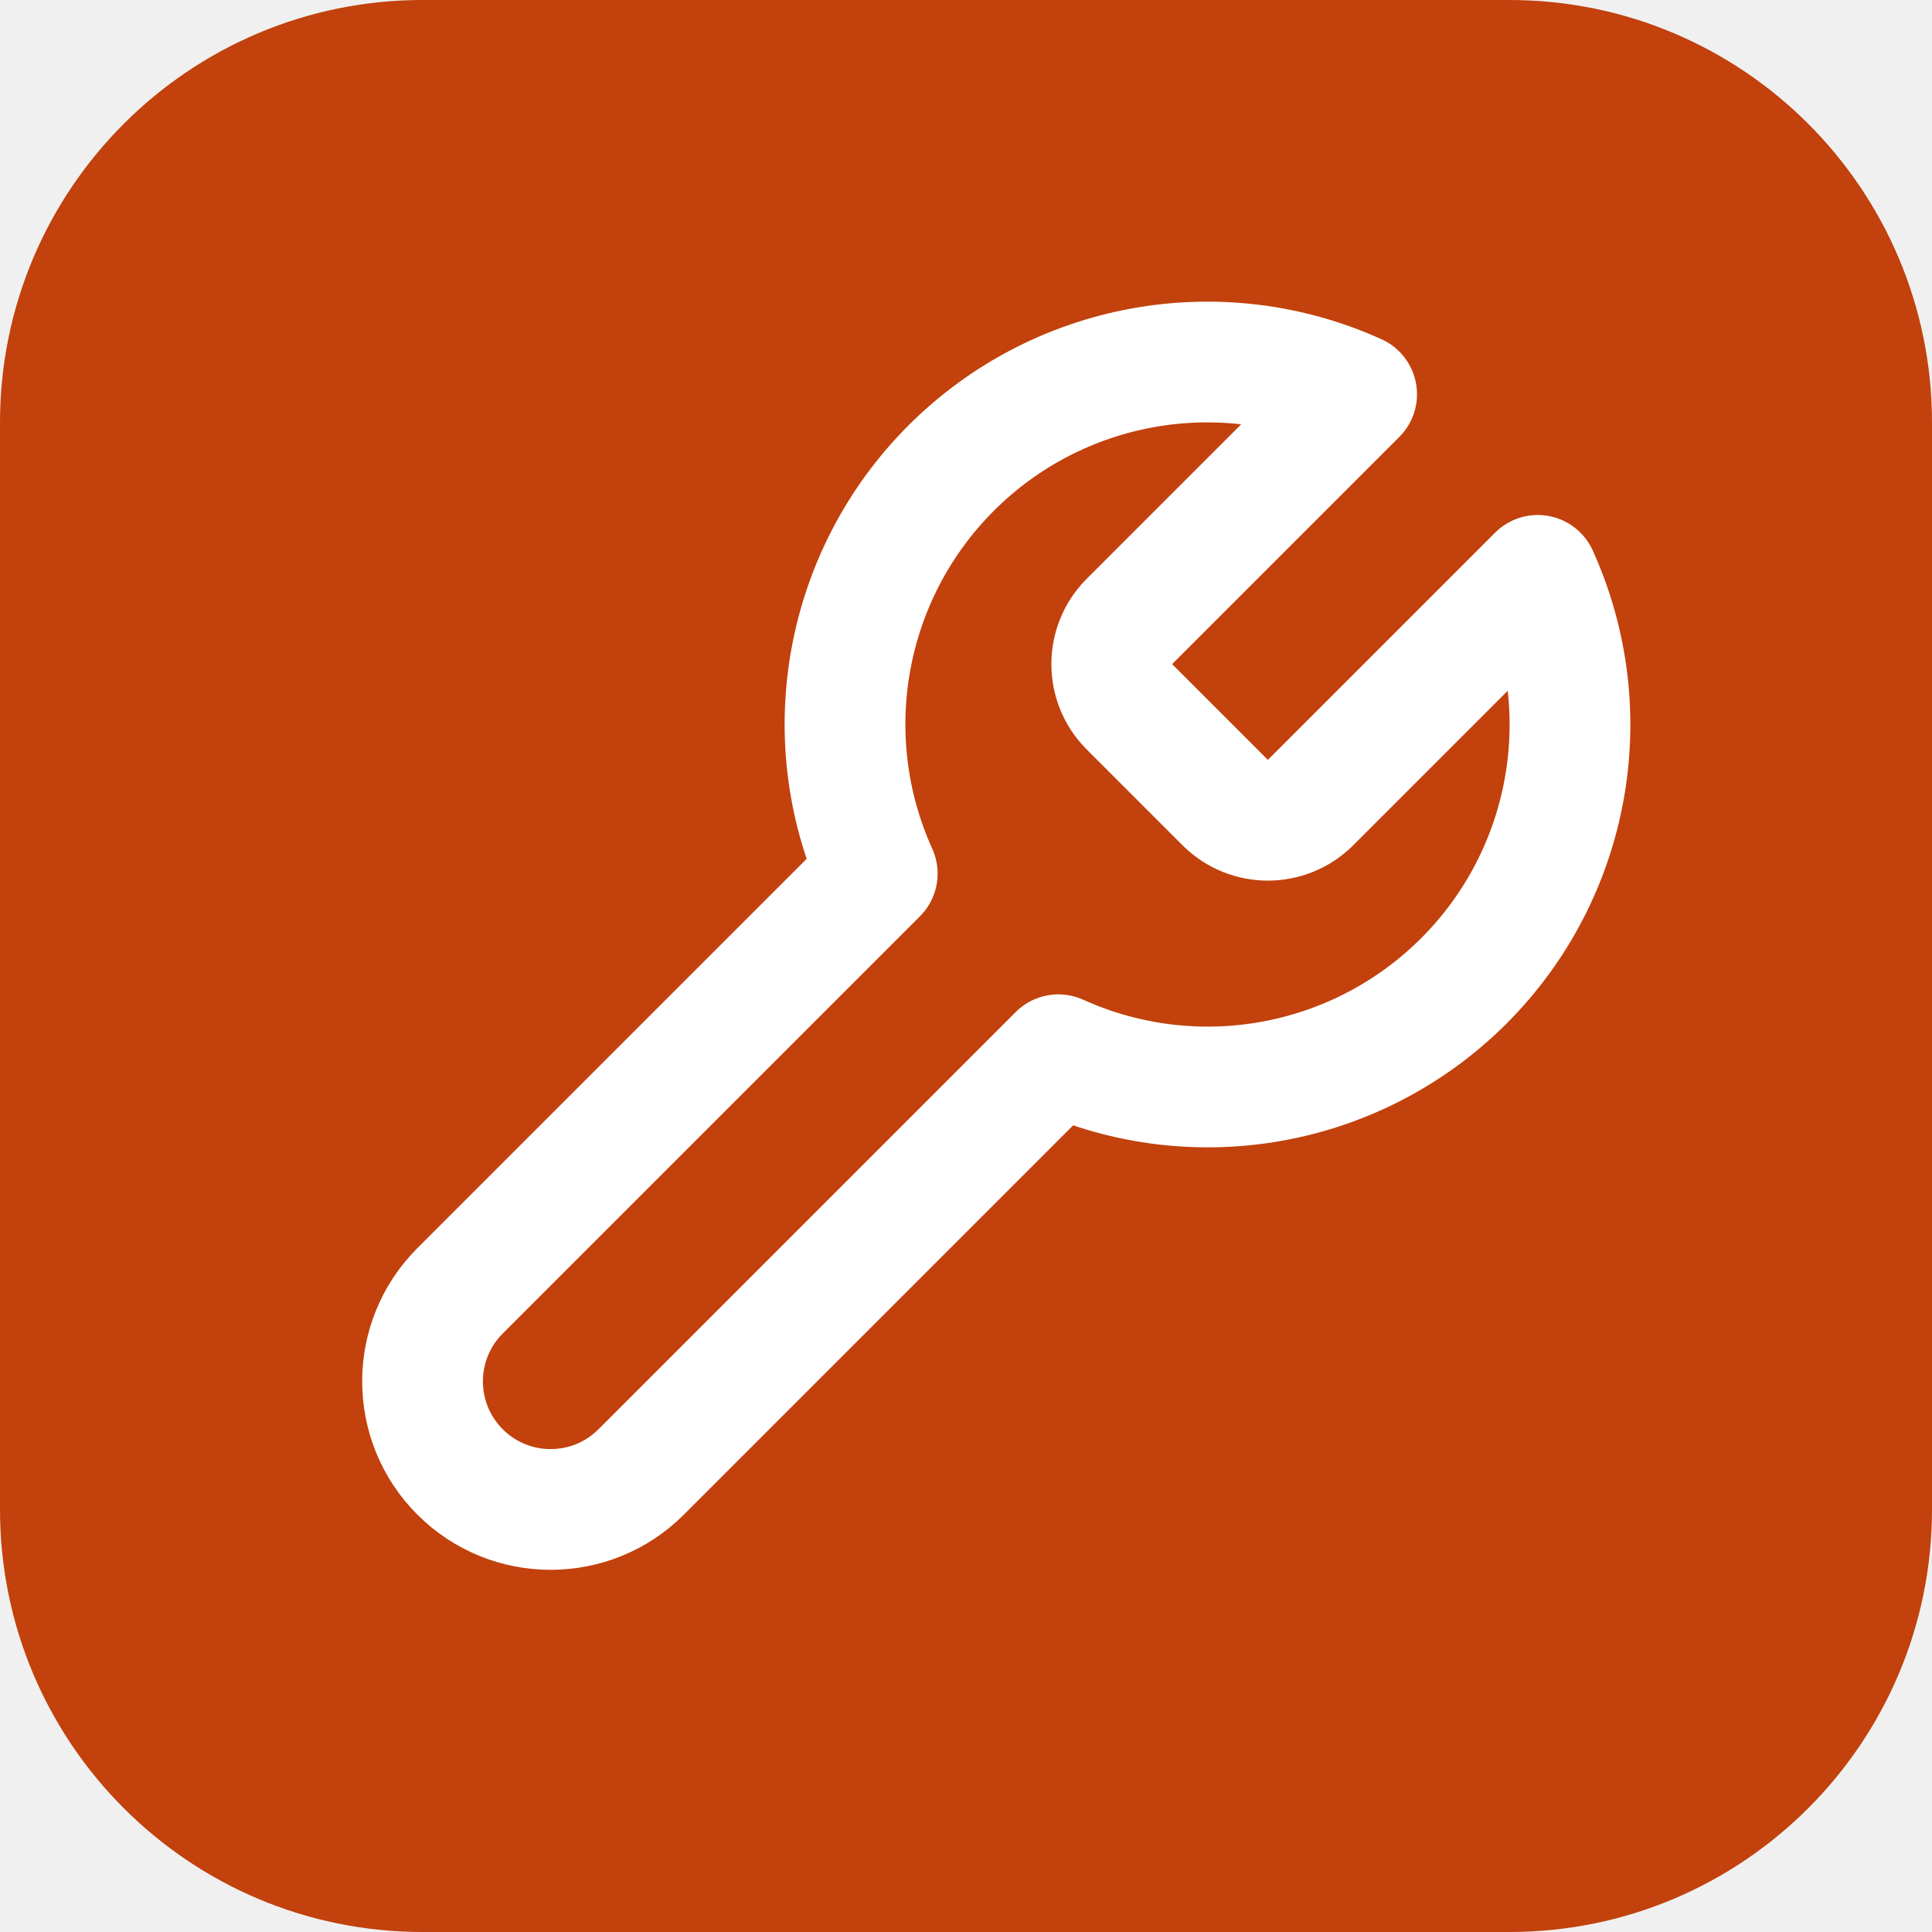
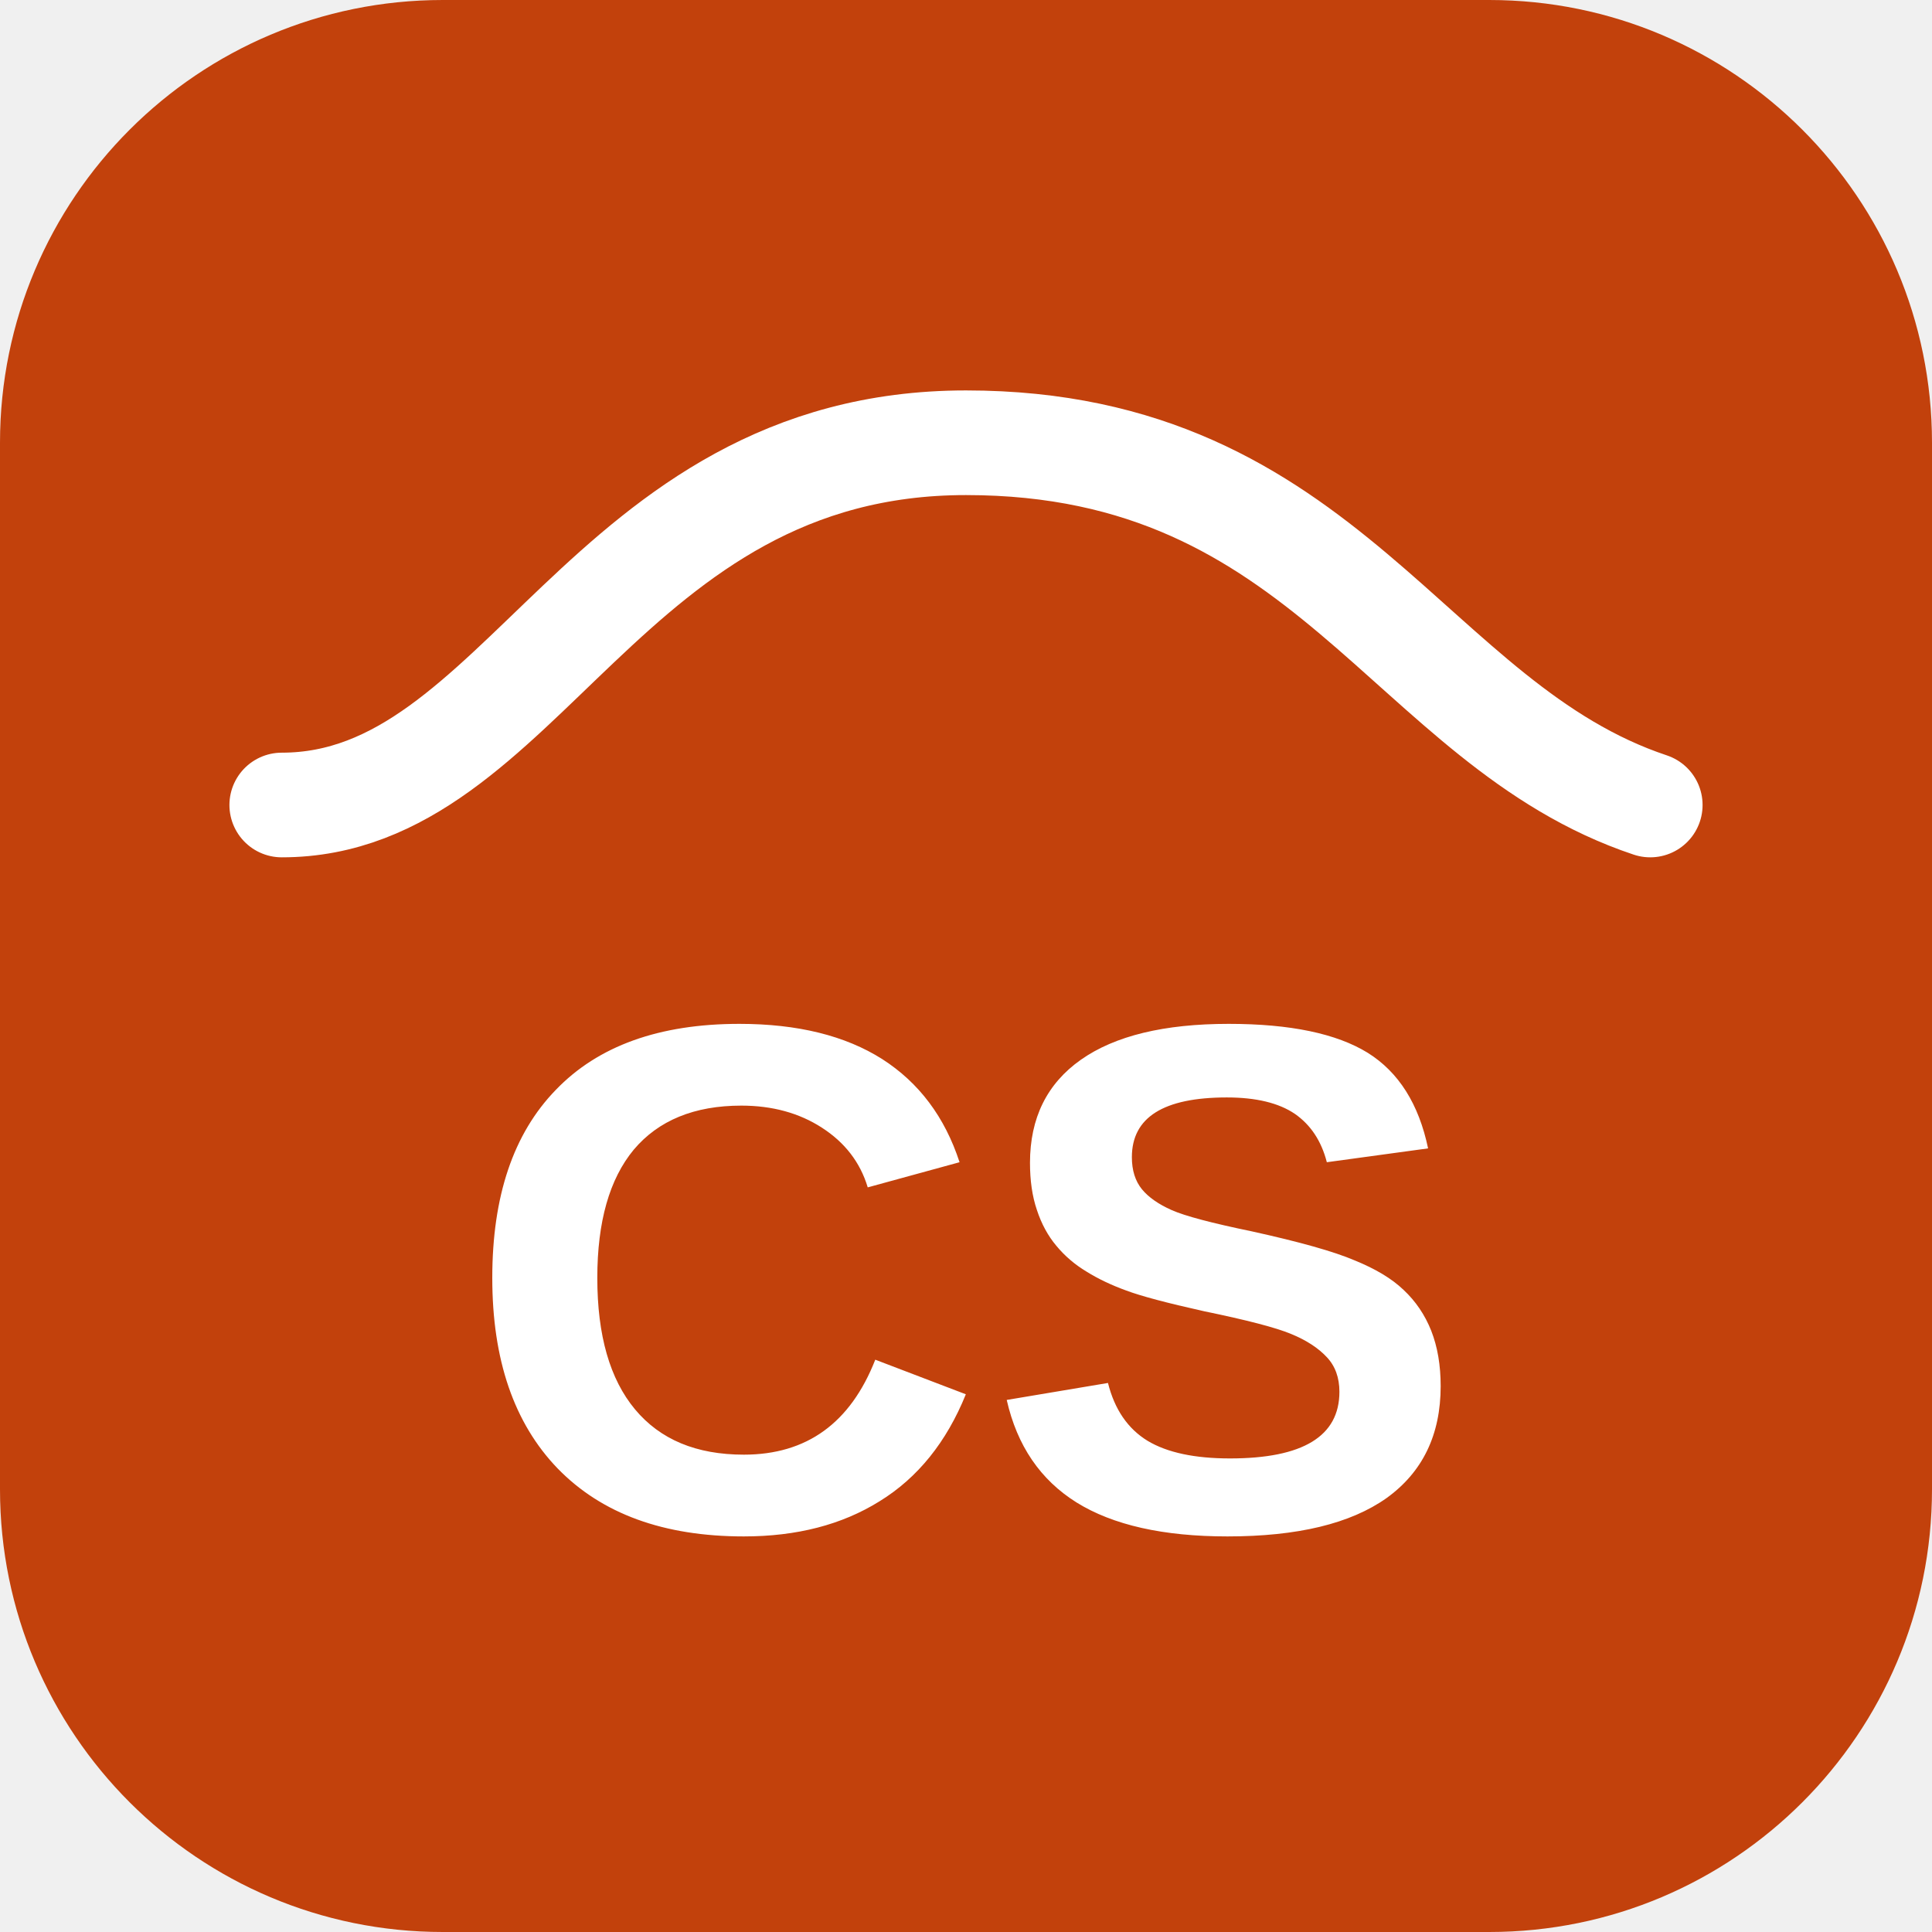
- <svg xmlns="http://www.w3.org/2000/svg" viewBox="0 0 32 32">
-   <rect width="32" height="32" rx="7" fill="#C2410C" />
-   <g transform="translate(4 4)" fill="none" stroke="#fff" stroke-width="2" stroke-linecap="round" stroke-linejoin="round">
-     <path d="M14.700 6.300a1 1 0 0 0 0 1.400l1.600 1.600a1 1 0 0 0 1.400 0l3.770-3.770a6 6 0 0 1-7.940 7.940l-6.910 6.910a2.120 2.120 0 0 1-3-3l6.910-6.910a6 6 0 0 1 7.940-7.940l-3.760 3.760z" />
-   </g>
+ <svg xmlns="http://www.w3.org/2000/svg" viewBox="0 0 48 48">
+   <rect width="48" height="48" rx="11" fill="#C2410C" />
+   <path d="M7 20c6 0 8-9 17-9s11 7 17 9" fill="none" stroke="#fff" stroke-width="2.600" stroke-linecap="round" />
+   <text x="24" y="38" text-anchor="middle" fill="#fff" font-size="18" font-weight="700" font-family="Arial,sans-serif">CS</text>
</svg>
